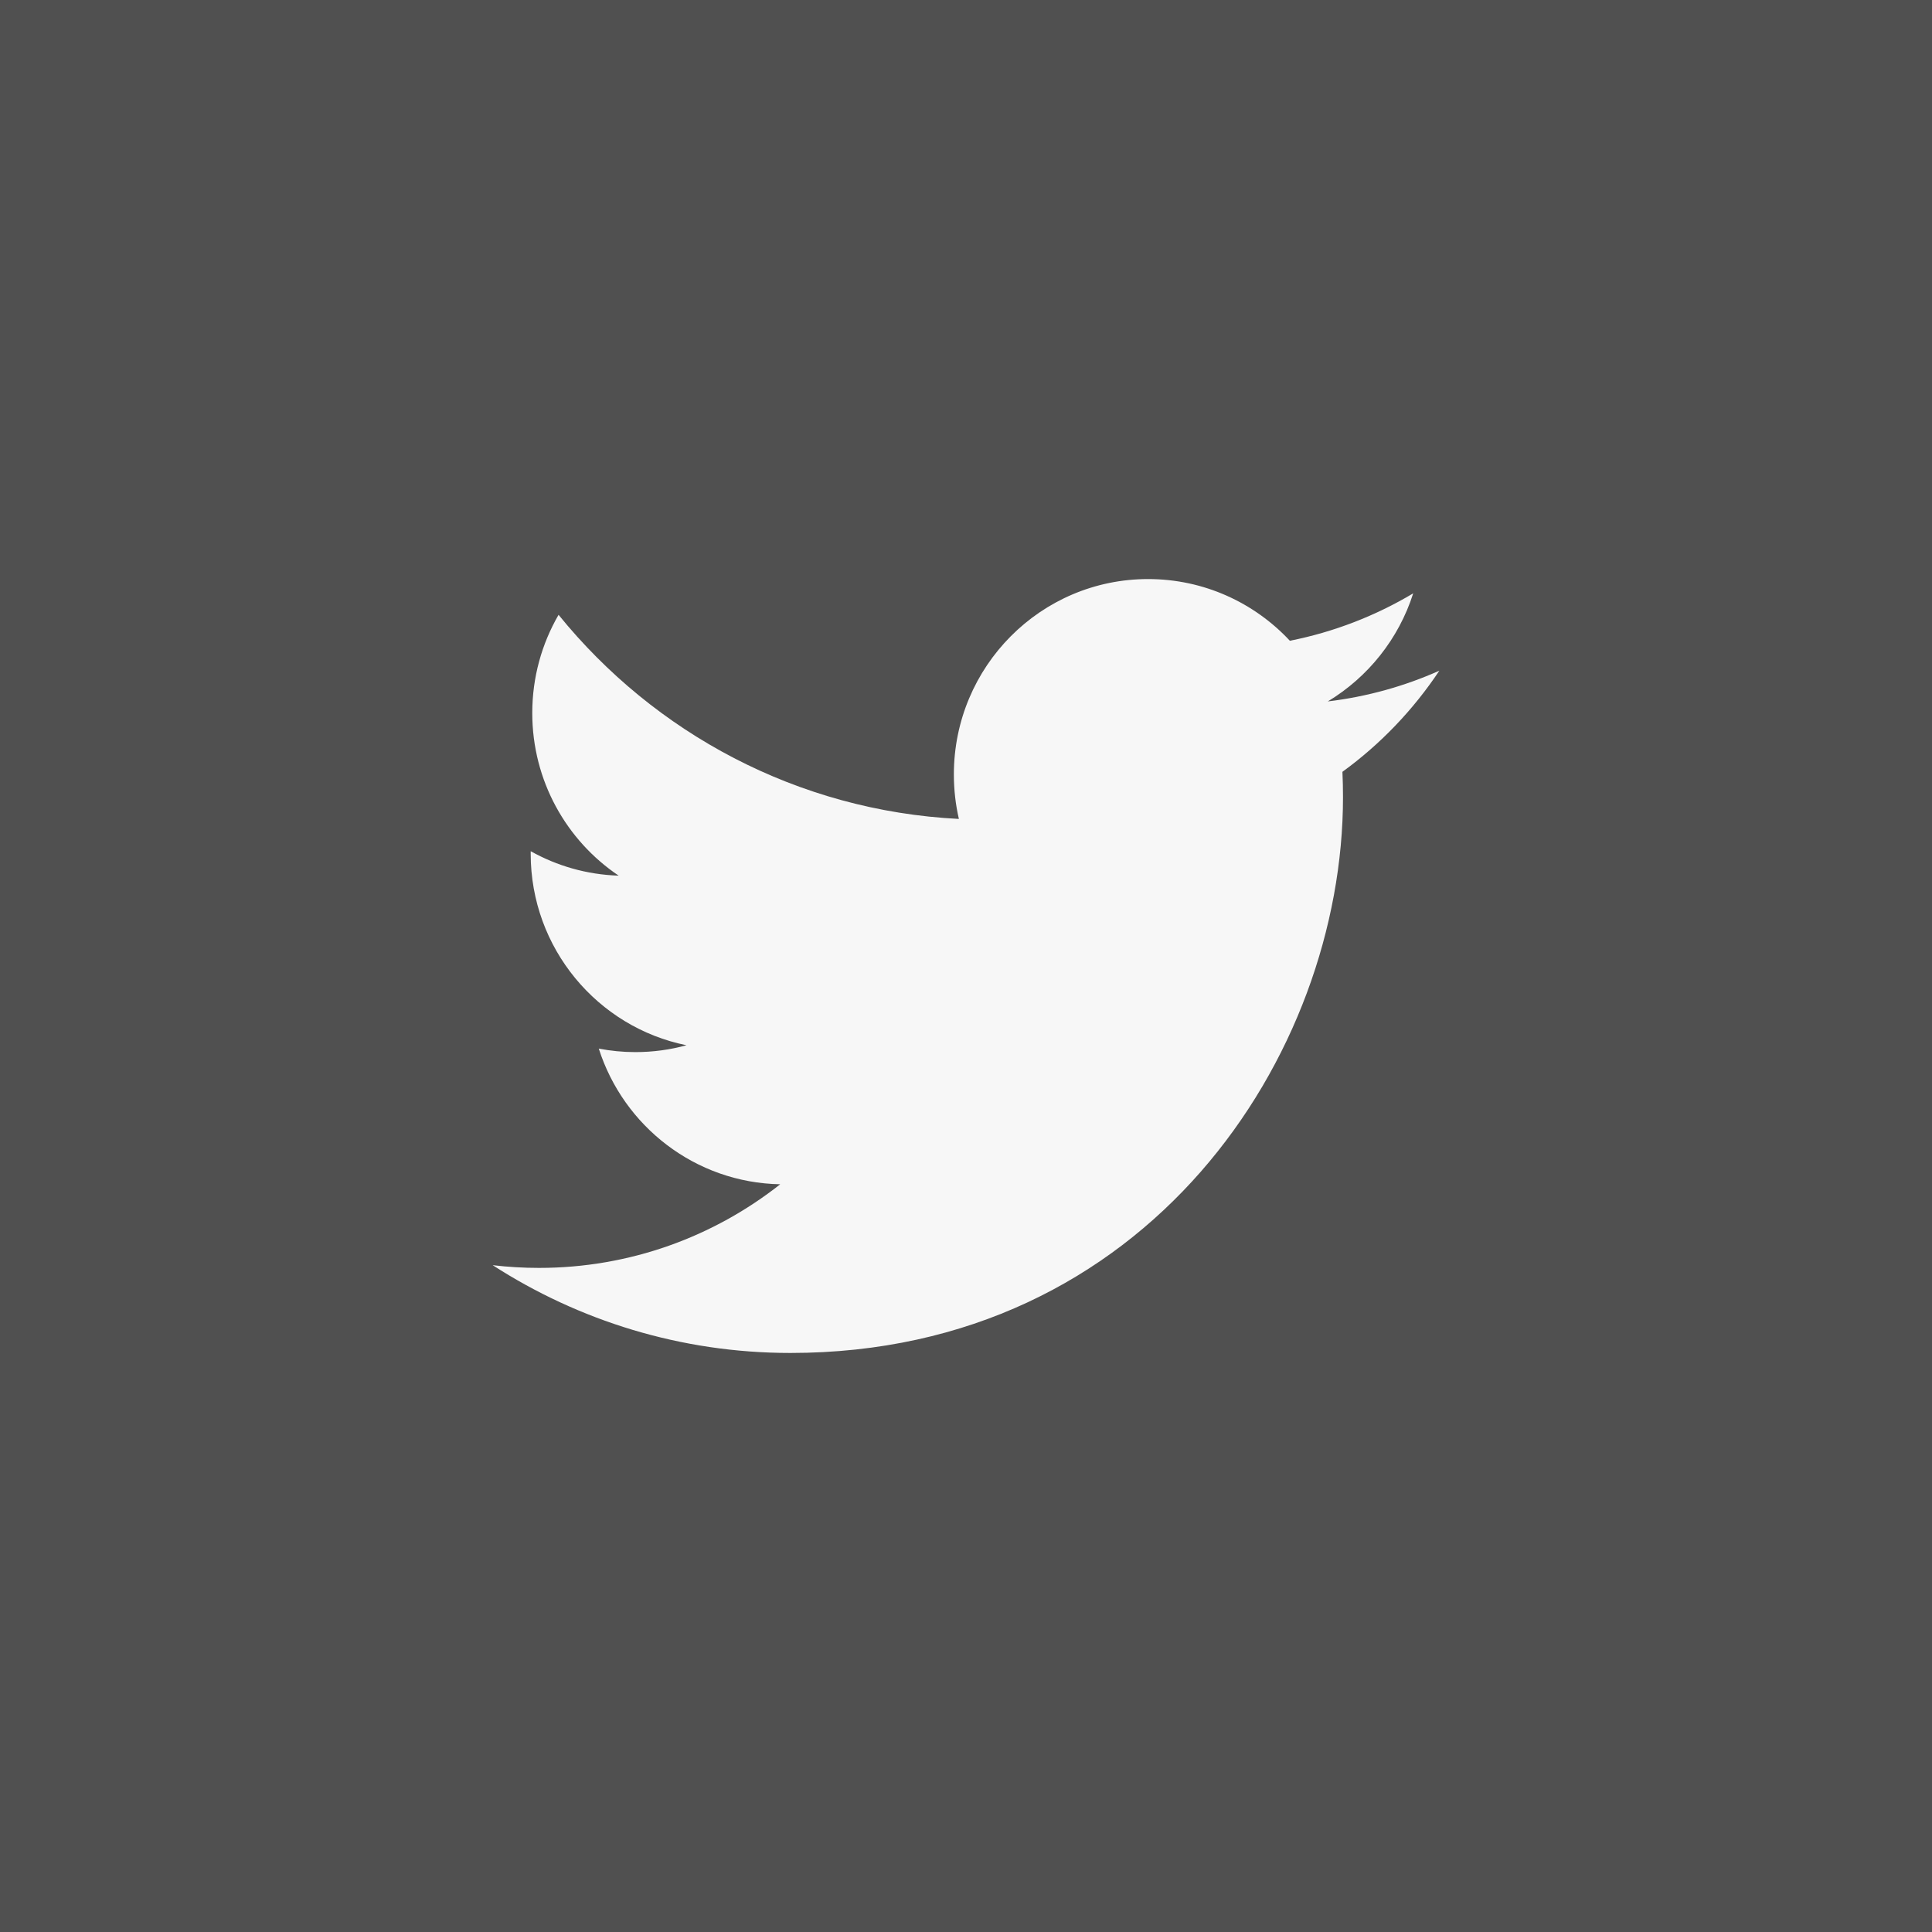
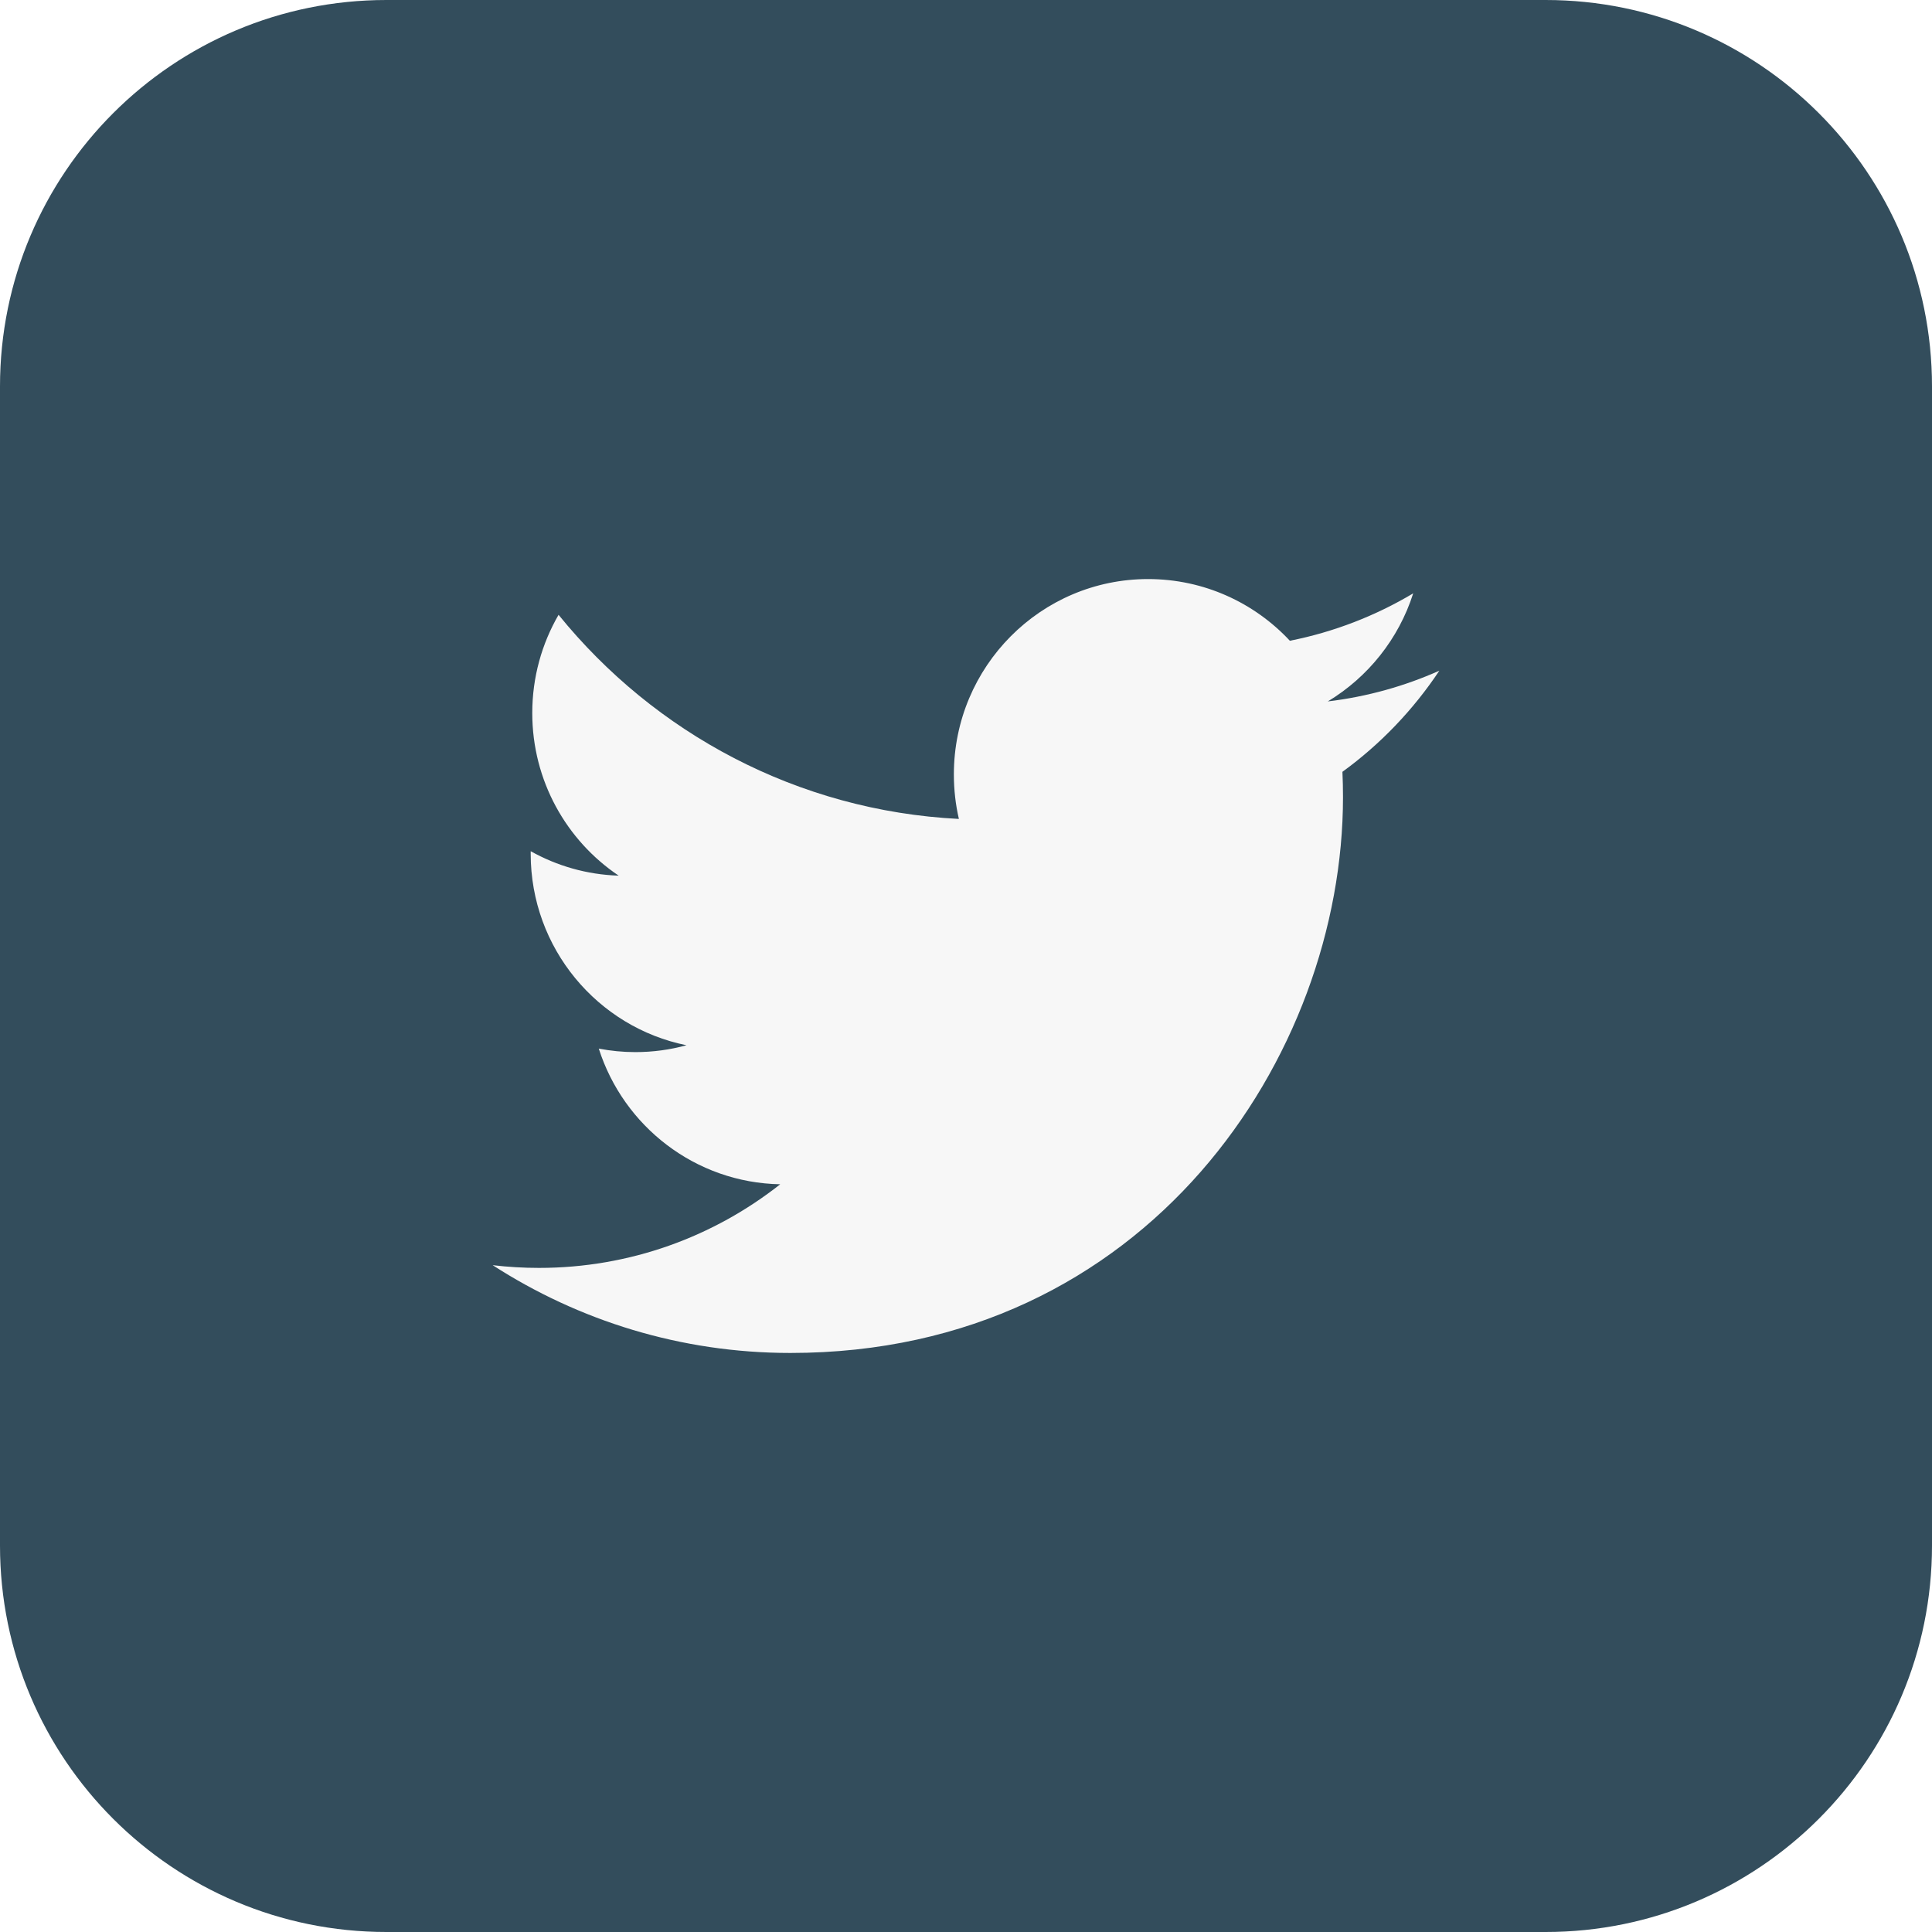
- <svg xmlns="http://www.w3.org/2000/svg" id="twitter" class="custom-icon" version="1.1" viewBox="0 0 100 100" style="height:100px;width:100px;">
-   <rect style="opacity: 1; fill: rgb(80, 80, 80);" class="outer-shape" x="0" y="0" width="100" height="100" />
-   <path class="inner-shape" style="opacity:1;fill:#f7f7f7;" transform="translate(25,25) scale(0.5)" d="M99.001,19.428c-3.606,1.608-7.48,2.695-11.547,3.184c4.15-2.503,7.338-6.466,8.841-11.189 c-3.885,2.318-8.187,4-12.768,4.908c-3.667-3.931-8.893-6.387-14.676-6.387c-11.104,0-20.107,9.054-20.107,20.223 c0,1.585,0.177,3.128,0.52,4.609c-16.71-0.845-31.525-8.895-41.442-21.131C6.092,16.633,5.1,20.107,5.1,23.813 c0,7.017,3.55,13.208,8.945,16.834c-3.296-0.104-6.397-1.014-9.106-2.529c-0.002,0.085-0.002,0.17-0.002,0.255 c0,9.799,6.931,17.972,16.129,19.831c-1.688,0.463-3.463,0.71-5.297,0.71c-1.296,0-2.555-0.127-3.783-0.363 c2.559,8.034,9.984,13.882,18.782,14.045c-6.881,5.424-15.551,8.657-24.971,8.657c-1.623,0-3.223-0.096-4.796-0.282 c8.898,5.738,19.467,9.087,30.82,9.087c36.982,0,57.206-30.817,57.206-57.543c0-0.877-0.02-1.748-0.059-2.617 C92.896,27.045,96.305,23.482,99.001,19.428z" />
+ <svg xmlns="http://www.w3.org/2000/svg" id="twitter" class="custom-icon" version="1.1" viewBox="0 0 100 100" style="height: 50px; width: 50px;">
+   <rect class="outer-shape" x="0" y="0" width="100" height="100" rx="20" ry="20" style="opacity: 1; fill: rgb(51, 77, 92);" />
+   <path class="inner-shape" style="opacity: 1; fill: rgb(247, 247, 247);" transform="translate(25,25) scale(0.5)" d="M99.001,19.428c-3.606,1.608-7.48,2.695-11.547,3.184c4.15-2.503,7.338-6.466,8.841-11.189 c-3.885,2.318-8.187,4-12.768,4.908c-3.667-3.931-8.893-6.387-14.676-6.387c-11.104,0-20.107,9.054-20.107,20.223 c0,1.585,0.177,3.128,0.52,4.609c-16.71-0.845-31.525-8.895-41.442-21.131C6.092,16.633,5.1,20.107,5.1,23.813 c0,7.017,3.55,13.208,8.945,16.834c-3.296-0.104-6.397-1.014-9.106-2.529c-0.002,0.085-0.002,0.17-0.002,0.255 c0,9.799,6.931,17.972,16.129,19.831c-1.688,0.463-3.463,0.71-5.297,0.71c-1.296,0-2.555-0.127-3.783-0.363 c2.559,8.034,9.984,13.882,18.782,14.045c-6.881,5.424-15.551,8.657-24.971,8.657c-1.623,0-3.223-0.096-4.796-0.282 c8.898,5.738,19.467,9.087,30.82,9.087c36.982,0,57.206-30.817,57.206-57.543c0-0.877-0.02-1.748-0.059-2.617 C92.896,27.045,96.305,23.482,99.001,19.428z" />
</svg>
